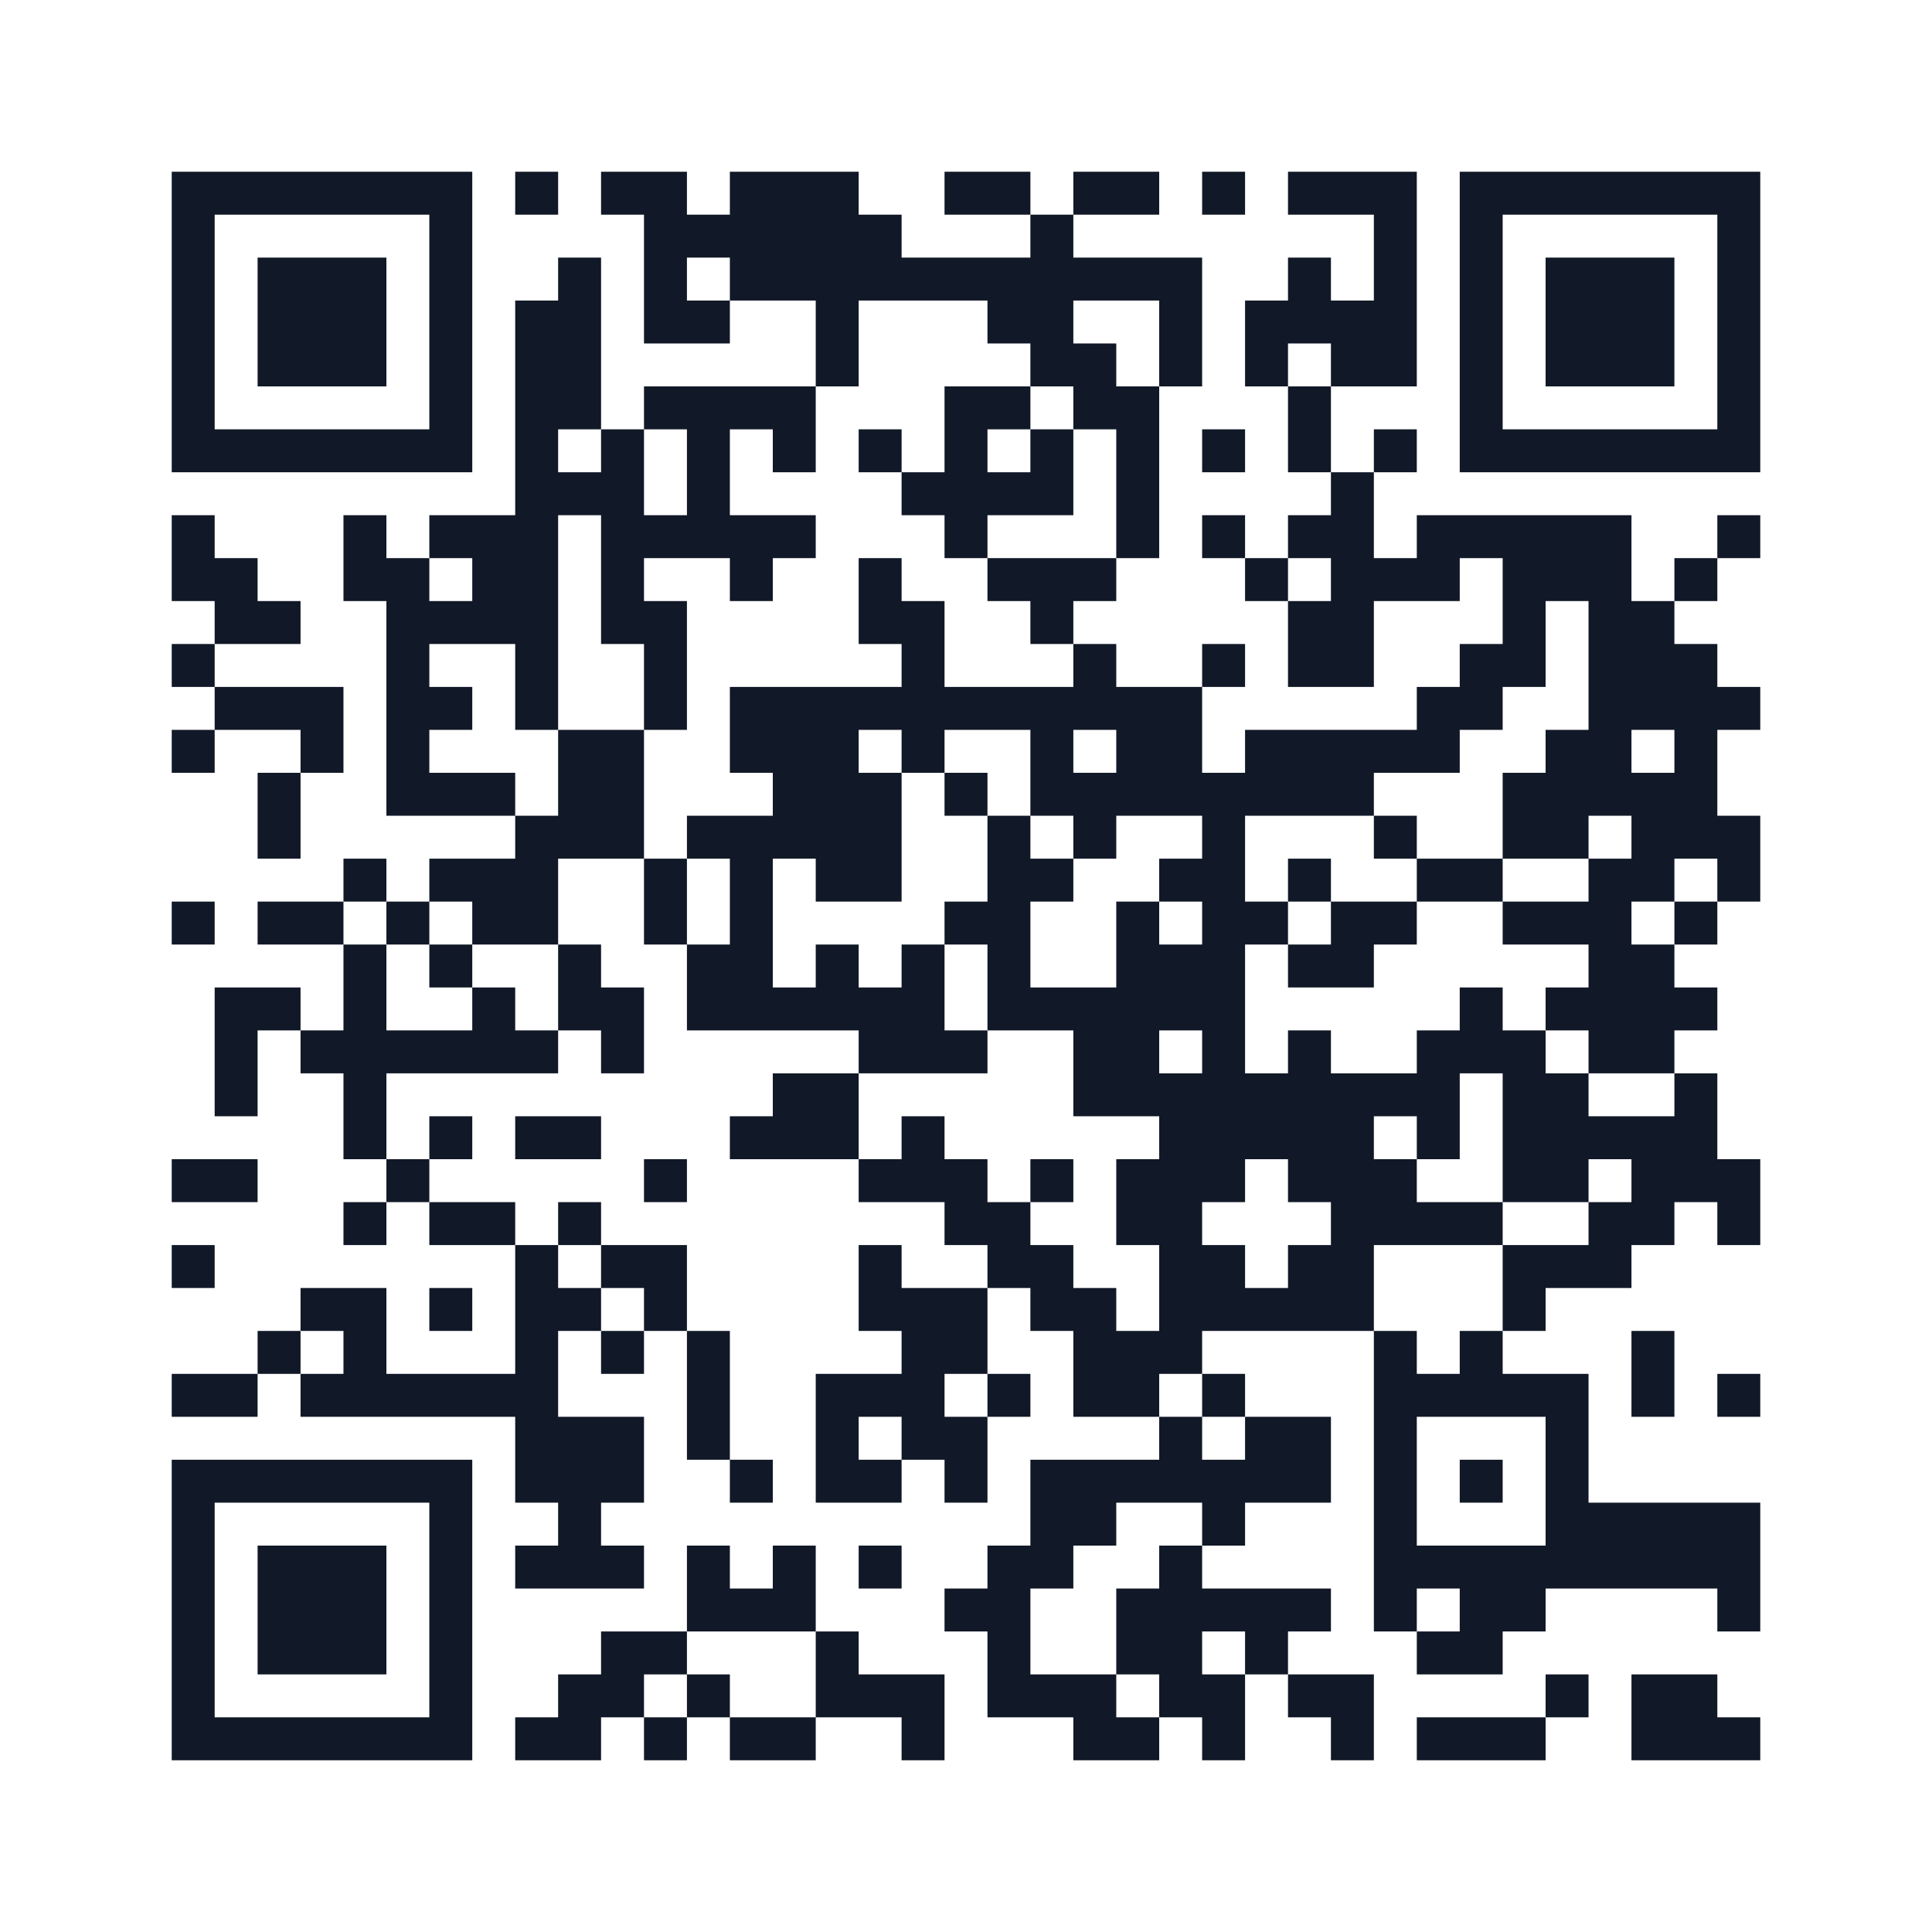
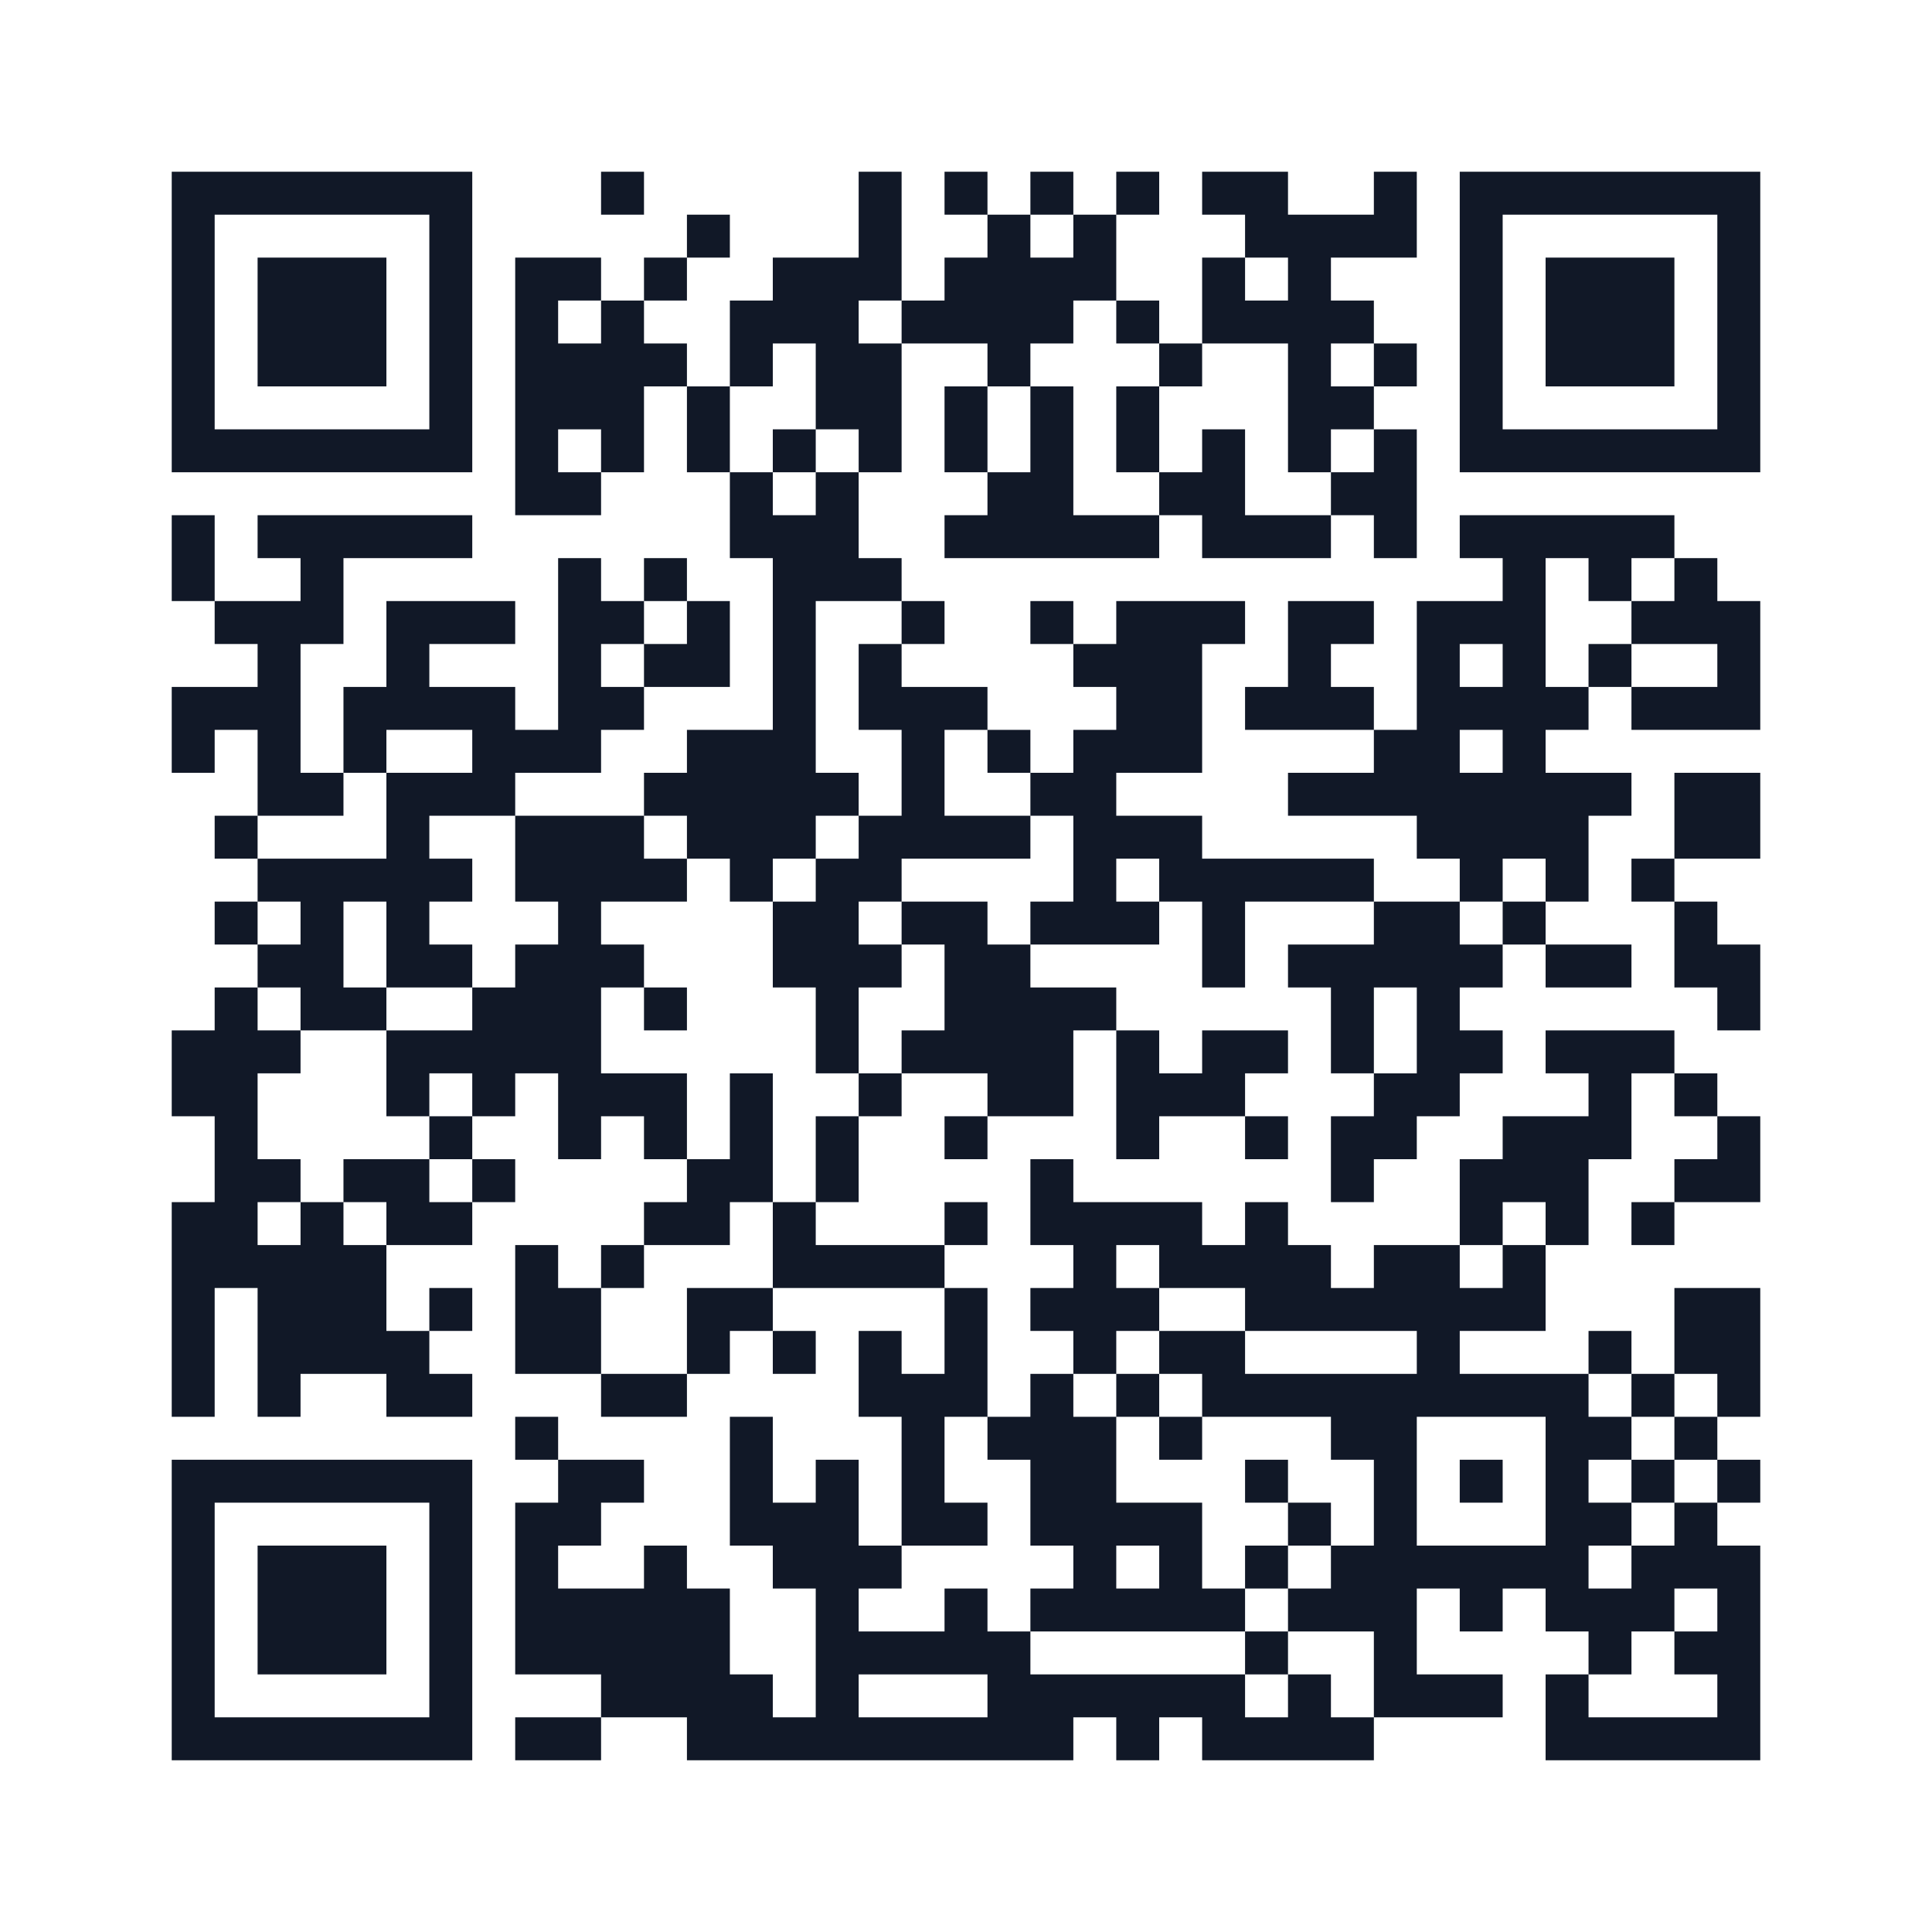
<svg xmlns="http://www.w3.org/2000/svg" viewBox="0 0 45 45" role="img" aria-labelledby="title desc">
  <rect width="45" height="45" fill="#fff" />
-   <path id="qr-path" d="M4 4h7v1h-7zM12 4h1v1h-1zM14 4h2v1h-2zM17 4h3v1h-3zM22 4h2v1h-2zM25 4h2v1h-2zM28 4h1v1h-1zM30 4h3v1h-3zM34 4h7v1h-7zM4 5h1v1h-1zM10 5h1v1h-1zM15 5h6v1h-6zM24 5h1v1h-1zM32 5h1v1h-1zM34 5h1v1h-1zM40 5h1v1h-1zM4 6h1v1h-1zM6 6h3v1h-3zM10 6h1v1h-1zM13 6h1v1h-1zM15 6h1v1h-1zM17 6h11v1h-11zM30 6h1v1h-1zM32 6h1v1h-1zM34 6h1v1h-1zM36 6h3v1h-3zM40 6h1v1h-1zM4 7h1v1h-1zM6 7h3v1h-3zM10 7h1v1h-1zM12 7h2v1h-2zM15 7h2v1h-2zM19 7h1v1h-1zM23 7h2v1h-2zM27 7h1v1h-1zM29 7h4v1h-4zM34 7h1v1h-1zM36 7h3v1h-3zM40 7h1v1h-1zM4 8h1v1h-1zM6 8h3v1h-3zM10 8h1v1h-1zM12 8h2v1h-2zM19 8h1v1h-1zM24 8h2v1h-2zM27 8h1v1h-1zM29 8h1v1h-1zM31 8h2v1h-2zM34 8h1v1h-1zM36 8h3v1h-3zM40 8h1v1h-1zM4 9h1v1h-1zM10 9h1v1h-1zM12 9h2v1h-2zM15 9h4v1h-4zM22 9h2v1h-2zM25 9h2v1h-2zM30 9h1v1h-1zM34 9h1v1h-1zM40 9h1v1h-1zM4 10h7v1h-7zM12 10h1v1h-1zM14 10h1v1h-1zM16 10h1v1h-1zM18 10h1v1h-1zM20 10h1v1h-1zM22 10h1v1h-1zM24 10h1v1h-1zM26 10h1v1h-1zM28 10h1v1h-1zM30 10h1v1h-1zM32 10h1v1h-1zM34 10h7v1h-7zM12 11h3v1h-3zM16 11h1v1h-1zM21 11h4v1h-4zM26 11h1v1h-1zM31 11h1v1h-1zM4 12h1v1h-1zM8 12h1v1h-1zM10 12h3v1h-3zM14 12h5v1h-5zM22 12h1v1h-1zM26 12h1v1h-1zM28 12h1v1h-1zM30 12h2v1h-2zM33 12h5v1h-5zM40 12h1v1h-1zM4 13h2v1h-2zM8 13h2v1h-2zM11 13h2v1h-2zM14 13h1v1h-1zM17 13h1v1h-1zM20 13h1v1h-1zM23 13h3v1h-3zM29 13h1v1h-1zM31 13h3v1h-3zM35 13h3v1h-3zM39 13h1v1h-1zM5 14h2v1h-2zM9 14h4v1h-4zM14 14h2v1h-2zM20 14h2v1h-2zM24 14h1v1h-1zM30 14h2v1h-2zM35 14h1v1h-1zM37 14h2v1h-2zM4 15h1v1h-1zM9 15h1v1h-1zM12 15h1v1h-1zM15 15h1v1h-1zM21 15h1v1h-1zM25 15h1v1h-1zM28 15h1v1h-1zM30 15h2v1h-2zM34 15h2v1h-2zM37 15h3v1h-3zM5 16h3v1h-3zM9 16h2v1h-2zM12 16h1v1h-1zM15 16h1v1h-1zM17 16h11v1h-11zM33 16h2v1h-2zM37 16h4v1h-4zM4 17h1v1h-1zM7 17h1v1h-1zM9 17h1v1h-1zM13 17h2v1h-2zM17 17h3v1h-3zM21 17h1v1h-1zM24 17h1v1h-1zM26 17h2v1h-2zM29 17h5v1h-5zM36 17h2v1h-2zM39 17h1v1h-1zM6 18h1v1h-1zM9 18h3v1h-3zM13 18h2v1h-2zM18 18h3v1h-3zM22 18h1v1h-1zM24 18h8v1h-8zM35 18h5v1h-5zM6 19h1v1h-1zM12 19h3v1h-3zM16 19h5v1h-5zM23 19h1v1h-1zM25 19h1v1h-1zM28 19h1v1h-1zM32 19h1v1h-1zM35 19h2v1h-2zM38 19h3v1h-3zM8 20h1v1h-1zM10 20h3v1h-3zM15 20h1v1h-1zM17 20h1v1h-1zM19 20h2v1h-2zM23 20h2v1h-2zM27 20h2v1h-2zM30 20h1v1h-1zM33 20h2v1h-2zM37 20h2v1h-2zM40 20h1v1h-1zM4 21h1v1h-1zM6 21h2v1h-2zM9 21h1v1h-1zM11 21h2v1h-2zM15 21h1v1h-1zM17 21h1v1h-1zM22 21h2v1h-2zM26 21h1v1h-1zM28 21h2v1h-2zM31 21h2v1h-2zM35 21h3v1h-3zM39 21h1v1h-1zM8 22h1v1h-1zM10 22h1v1h-1zM13 22h1v1h-1zM16 22h2v1h-2zM19 22h1v1h-1zM21 22h1v1h-1zM23 22h1v1h-1zM26 22h3v1h-3zM30 22h2v1h-2zM37 22h2v1h-2zM5 23h2v1h-2zM8 23h1v1h-1zM11 23h1v1h-1zM13 23h2v1h-2zM16 23h6v1h-6zM23 23h6v1h-6zM34 23h1v1h-1zM36 23h4v1h-4zM5 24h1v1h-1zM7 24h6v1h-6zM14 24h1v1h-1zM20 24h3v1h-3zM25 24h2v1h-2zM28 24h1v1h-1zM30 24h1v1h-1zM33 24h3v1h-3zM37 24h2v1h-2zM5 25h1v1h-1zM8 25h1v1h-1zM18 25h2v1h-2zM25 25h9v1h-9zM35 25h2v1h-2zM39 25h1v1h-1zM8 26h1v1h-1zM10 26h1v1h-1zM12 26h2v1h-2zM17 26h3v1h-3zM21 26h1v1h-1zM27 26h5v1h-5zM33 26h1v1h-1zM35 26h5v1h-5zM4 27h2v1h-2zM9 27h1v1h-1zM15 27h1v1h-1zM20 27h3v1h-3zM24 27h1v1h-1zM26 27h3v1h-3zM30 27h3v1h-3zM35 27h2v1h-2zM38 27h3v1h-3zM8 28h1v1h-1zM10 28h2v1h-2zM13 28h1v1h-1zM22 28h2v1h-2zM26 28h2v1h-2zM31 28h4v1h-4zM37 28h2v1h-2zM40 28h1v1h-1zM4 29h1v1h-1zM12 29h1v1h-1zM14 29h2v1h-2zM20 29h1v1h-1zM23 29h2v1h-2zM27 29h2v1h-2zM30 29h2v1h-2zM35 29h3v1h-3zM7 30h2v1h-2zM10 30h1v1h-1zM12 30h2v1h-2zM15 30h1v1h-1zM20 30h3v1h-3zM24 30h2v1h-2zM27 30h5v1h-5zM35 30h1v1h-1zM6 31h1v1h-1zM8 31h1v1h-1zM12 31h1v1h-1zM14 31h1v1h-1zM16 31h1v1h-1zM21 31h2v1h-2zM25 31h3v1h-3zM32 31h1v1h-1zM34 31h1v1h-1zM38 31h1v1h-1zM4 32h2v1h-2zM7 32h6v1h-6zM16 32h1v1h-1zM19 32h3v1h-3zM23 32h1v1h-1zM25 32h2v1h-2zM28 32h1v1h-1zM32 32h5v1h-5zM38 32h1v1h-1zM40 32h1v1h-1zM12 33h3v1h-3zM16 33h1v1h-1zM19 33h1v1h-1zM21 33h2v1h-2zM27 33h1v1h-1zM29 33h2v1h-2zM32 33h1v1h-1zM36 33h1v1h-1zM4 34h7v1h-7zM12 34h3v1h-3zM17 34h1v1h-1zM19 34h2v1h-2zM22 34h1v1h-1zM24 34h7v1h-7zM32 34h1v1h-1zM34 34h1v1h-1zM36 34h1v1h-1zM4 35h1v1h-1zM10 35h1v1h-1zM13 35h1v1h-1zM24 35h2v1h-2zM28 35h1v1h-1zM32 35h1v1h-1zM36 35h5v1h-5zM4 36h1v1h-1zM6 36h3v1h-3zM10 36h1v1h-1zM12 36h3v1h-3zM16 36h1v1h-1zM18 36h1v1h-1zM20 36h1v1h-1zM23 36h2v1h-2zM27 36h1v1h-1zM32 36h9v1h-9zM4 37h1v1h-1zM6 37h3v1h-3zM10 37h1v1h-1zM16 37h3v1h-3zM22 37h2v1h-2zM26 37h5v1h-5zM32 37h1v1h-1zM34 37h2v1h-2zM40 37h1v1h-1zM4 38h1v1h-1zM6 38h3v1h-3zM10 38h1v1h-1zM14 38h2v1h-2zM19 38h1v1h-1zM23 38h1v1h-1zM26 38h2v1h-2zM29 38h1v1h-1zM33 38h2v1h-2zM4 39h1v1h-1zM10 39h1v1h-1zM13 39h2v1h-2zM16 39h1v1h-1zM19 39h3v1h-3zM23 39h3v1h-3zM27 39h2v1h-2zM30 39h2v1h-2zM36 39h1v1h-1zM38 39h2v1h-2zM4 40h7v1h-7zM12 40h2v1h-2zM15 40h1v1h-1zM17 40h2v1h-2zM21 40h1v1h-1zM25 40h2v1h-2zM28 40h1v1h-1zM31 40h1v1h-1zM33 40h3v1h-3zM38 40h3v1h-3z" fill="#111827" />
+   <path id="qr-path" d="M4 4h7v1h-7zM14 4h1v1h-1zM20 4h1v1h-1zM22 4h1v1h-1zM24 4h1v1h-1zM26 4h1v1h-1zM28 4h2v1h-2zM32 4h1v1h-1zM34 4h7v1h-7zM4 5h1v1h-1zM10 5h1v1h-1zM16 5h1v1h-1zM20 5h1v1h-1zM23 5h1v1h-1zM25 5h1v1h-1zM29 5h4v1h-4zM34 5h1v1h-1zM40 5h1v1h-1zM4 6h1v1h-1zM6 6h3v1h-3zM10 6h1v1h-1zM12 6h2v1h-2zM15 6h1v1h-1zM18 6h3v1h-3zM22 6h4v1h-4zM28 6h1v1h-1zM30 6h1v1h-1zM34 6h1v1h-1zM36 6h3v1h-3zM40 6h1v1h-1zM4 7h1v1h-1zM6 7h3v1h-3zM10 7h1v1h-1zM12 7h1v1h-1zM14 7h1v1h-1zM17 7h3v1h-3zM21 7h4v1h-4zM26 7h1v1h-1zM28 7h4v1h-4zM34 7h1v1h-1zM36 7h3v1h-3zM40 7h1v1h-1zM4 8h1v1h-1zM6 8h3v1h-3zM10 8h1v1h-1zM12 8h4v1h-4zM17 8h1v1h-1zM19 8h2v1h-2zM23 8h1v1h-1zM27 8h1v1h-1zM30 8h1v1h-1zM32 8h1v1h-1zM34 8h1v1h-1zM36 8h3v1h-3zM40 8h1v1h-1zM4 9h1v1h-1zM10 9h1v1h-1zM12 9h3v1h-3zM16 9h1v1h-1zM19 9h2v1h-2zM22 9h1v1h-1zM24 9h1v1h-1zM26 9h1v1h-1zM30 9h2v1h-2zM34 9h1v1h-1zM40 9h1v1h-1zM4 10h7v1h-7zM12 10h1v1h-1zM14 10h1v1h-1zM16 10h1v1h-1zM18 10h1v1h-1zM20 10h1v1h-1zM22 10h1v1h-1zM24 10h1v1h-1zM26 10h1v1h-1zM28 10h1v1h-1zM30 10h1v1h-1zM32 10h1v1h-1zM34 10h7v1h-7zM12 11h2v1h-2zM17 11h1v1h-1zM19 11h1v1h-1zM23 11h2v1h-2zM27 11h2v1h-2zM31 11h2v1h-2zM4 12h1v1h-1zM6 12h5v1h-5zM17 12h3v1h-3zM22 12h5v1h-5zM28 12h3v1h-3zM32 12h1v1h-1zM34 12h5v1h-5zM4 13h1v1h-1zM7 13h1v1h-1zM13 13h1v1h-1zM15 13h1v1h-1zM18 13h3v1h-3zM35 13h1v1h-1zM37 13h1v1h-1zM39 13h1v1h-1zM5 14h3v1h-3zM9 14h3v1h-3zM13 14h2v1h-2zM16 14h1v1h-1zM18 14h1v1h-1zM21 14h1v1h-1zM24 14h1v1h-1zM26 14h3v1h-3zM30 14h2v1h-2zM33 14h3v1h-3zM38 14h3v1h-3zM6 15h1v1h-1zM9 15h1v1h-1zM13 15h1v1h-1zM15 15h2v1h-2zM18 15h1v1h-1zM20 15h1v1h-1zM25 15h3v1h-3zM30 15h1v1h-1zM33 15h1v1h-1zM35 15h1v1h-1zM37 15h1v1h-1zM40 15h1v1h-1zM4 16h3v1h-3zM8 16h4v1h-4zM13 16h2v1h-2zM18 16h1v1h-1zM20 16h3v1h-3zM26 16h2v1h-2zM29 16h3v1h-3zM33 16h4v1h-4zM38 16h3v1h-3zM4 17h1v1h-1zM6 17h1v1h-1zM8 17h1v1h-1zM11 17h3v1h-3zM16 17h3v1h-3zM21 17h1v1h-1zM23 17h1v1h-1zM25 17h3v1h-3zM32 17h2v1h-2zM35 17h1v1h-1zM6 18h2v1h-2zM9 18h3v1h-3zM15 18h5v1h-5zM21 18h1v1h-1zM24 18h2v1h-2zM30 18h8v1h-8zM39 18h2v1h-2zM5 19h1v1h-1zM9 19h1v1h-1zM12 19h3v1h-3zM16 19h3v1h-3zM20 19h4v1h-4zM25 19h3v1h-3zM33 19h4v1h-4zM39 19h2v1h-2zM6 20h5v1h-5zM12 20h4v1h-4zM17 20h1v1h-1zM19 20h2v1h-2zM25 20h1v1h-1zM27 20h5v1h-5zM34 20h1v1h-1zM36 20h1v1h-1zM38 20h1v1h-1zM5 21h1v1h-1zM7 21h1v1h-1zM9 21h1v1h-1zM13 21h1v1h-1zM18 21h2v1h-2zM21 21h2v1h-2zM24 21h3v1h-3zM28 21h1v1h-1zM32 21h2v1h-2zM35 21h1v1h-1zM39 21h1v1h-1zM6 22h2v1h-2zM9 22h2v1h-2zM12 22h3v1h-3zM18 22h3v1h-3zM22 22h2v1h-2zM28 22h1v1h-1zM30 22h5v1h-5zM36 22h2v1h-2zM39 22h2v1h-2zM5 23h1v1h-1zM7 23h2v1h-2zM11 23h3v1h-3zM15 23h1v1h-1zM19 23h1v1h-1zM22 23h4v1h-4zM31 23h1v1h-1zM33 23h1v1h-1zM40 23h1v1h-1zM4 24h3v1h-3zM9 24h5v1h-5zM19 24h1v1h-1zM21 24h4v1h-4zM26 24h1v1h-1zM28 24h2v1h-2zM31 24h1v1h-1zM33 24h2v1h-2zM36 24h3v1h-3zM4 25h2v1h-2zM9 25h1v1h-1zM11 25h1v1h-1zM13 25h3v1h-3zM17 25h1v1h-1zM20 25h1v1h-1zM23 25h2v1h-2zM26 25h3v1h-3zM32 25h2v1h-2zM37 25h1v1h-1zM39 25h1v1h-1zM5 26h1v1h-1zM10 26h1v1h-1zM13 26h1v1h-1zM15 26h1v1h-1zM17 26h1v1h-1zM19 26h1v1h-1zM22 26h1v1h-1zM26 26h1v1h-1zM29 26h1v1h-1zM31 26h2v1h-2zM35 26h3v1h-3zM40 26h1v1h-1zM5 27h2v1h-2zM8 27h2v1h-2zM11 27h1v1h-1zM16 27h2v1h-2zM19 27h1v1h-1zM24 27h1v1h-1zM31 27h1v1h-1zM34 27h3v1h-3zM39 27h2v1h-2zM4 28h2v1h-2zM7 28h1v1h-1zM9 28h2v1h-2zM15 28h2v1h-2zM18 28h1v1h-1zM22 28h1v1h-1zM24 28h4v1h-4zM29 28h1v1h-1zM34 28h1v1h-1zM36 28h1v1h-1zM38 28h1v1h-1zM4 29h5v1h-5zM12 29h1v1h-1zM14 29h1v1h-1zM18 29h4v1h-4zM25 29h1v1h-1zM27 29h4v1h-4zM32 29h2v1h-2zM35 29h1v1h-1zM4 30h1v1h-1zM6 30h3v1h-3zM10 30h1v1h-1zM12 30h2v1h-2zM16 30h2v1h-2zM22 30h1v1h-1zM24 30h3v1h-3zM29 30h7v1h-7zM39 30h2v1h-2zM4 31h1v1h-1zM6 31h4v1h-4zM12 31h2v1h-2zM16 31h1v1h-1zM18 31h1v1h-1zM20 31h1v1h-1zM22 31h1v1h-1zM25 31h1v1h-1zM27 31h2v1h-2zM33 31h1v1h-1zM37 31h1v1h-1zM39 31h2v1h-2zM4 32h1v1h-1zM6 32h1v1h-1zM9 32h2v1h-2zM14 32h2v1h-2zM20 32h3v1h-3zM24 32h1v1h-1zM26 32h1v1h-1zM28 32h9v1h-9zM38 32h1v1h-1zM40 32h1v1h-1zM12 33h1v1h-1zM17 33h1v1h-1zM21 33h1v1h-1zM23 33h3v1h-3zM27 33h1v1h-1zM31 33h2v1h-2zM36 33h2v1h-2zM39 33h1v1h-1zM4 34h7v1h-7zM13 34h2v1h-2zM17 34h1v1h-1zM19 34h1v1h-1zM21 34h1v1h-1zM24 34h2v1h-2zM29 34h1v1h-1zM32 34h1v1h-1zM34 34h1v1h-1zM36 34h1v1h-1zM38 34h1v1h-1zM40 34h1v1h-1zM4 35h1v1h-1zM10 35h1v1h-1zM12 35h2v1h-2zM17 35h3v1h-3zM21 35h2v1h-2zM24 35h4v1h-4zM30 35h1v1h-1zM32 35h1v1h-1zM36 35h2v1h-2zM39 35h1v1h-1zM4 36h1v1h-1zM6 36h3v1h-3zM10 36h1v1h-1zM12 36h1v1h-1zM15 36h1v1h-1zM18 36h3v1h-3zM25 36h1v1h-1zM27 36h1v1h-1zM29 36h1v1h-1zM31 36h6v1h-6zM38 36h3v1h-3zM4 37h1v1h-1zM6 37h3v1h-3zM10 37h1v1h-1zM12 37h5v1h-5zM19 37h1v1h-1zM22 37h1v1h-1zM24 37h5v1h-5zM30 37h3v1h-3zM34 37h1v1h-1zM36 37h3v1h-3zM40 37h1v1h-1zM4 38h1v1h-1zM6 38h3v1h-3zM10 38h1v1h-1zM12 38h5v1h-5zM19 38h5v1h-5zM29 38h1v1h-1zM32 38h1v1h-1zM37 38h1v1h-1zM39 38h2v1h-2zM4 39h1v1h-1zM10 39h1v1h-1zM14 39h4v1h-4zM19 39h1v1h-1zM23 39h6v1h-6zM30 39h1v1h-1zM32 39h3v1h-3zM36 39h1v1h-1zM40 39h1v1h-1zM4 40h7v1h-7zM12 40h2v1h-2zM16 40h9v1h-9zM26 40h1v1h-1zM28 40h4v1h-4zM36 40h5v1h-5z" fill="#111827" />
</svg>
